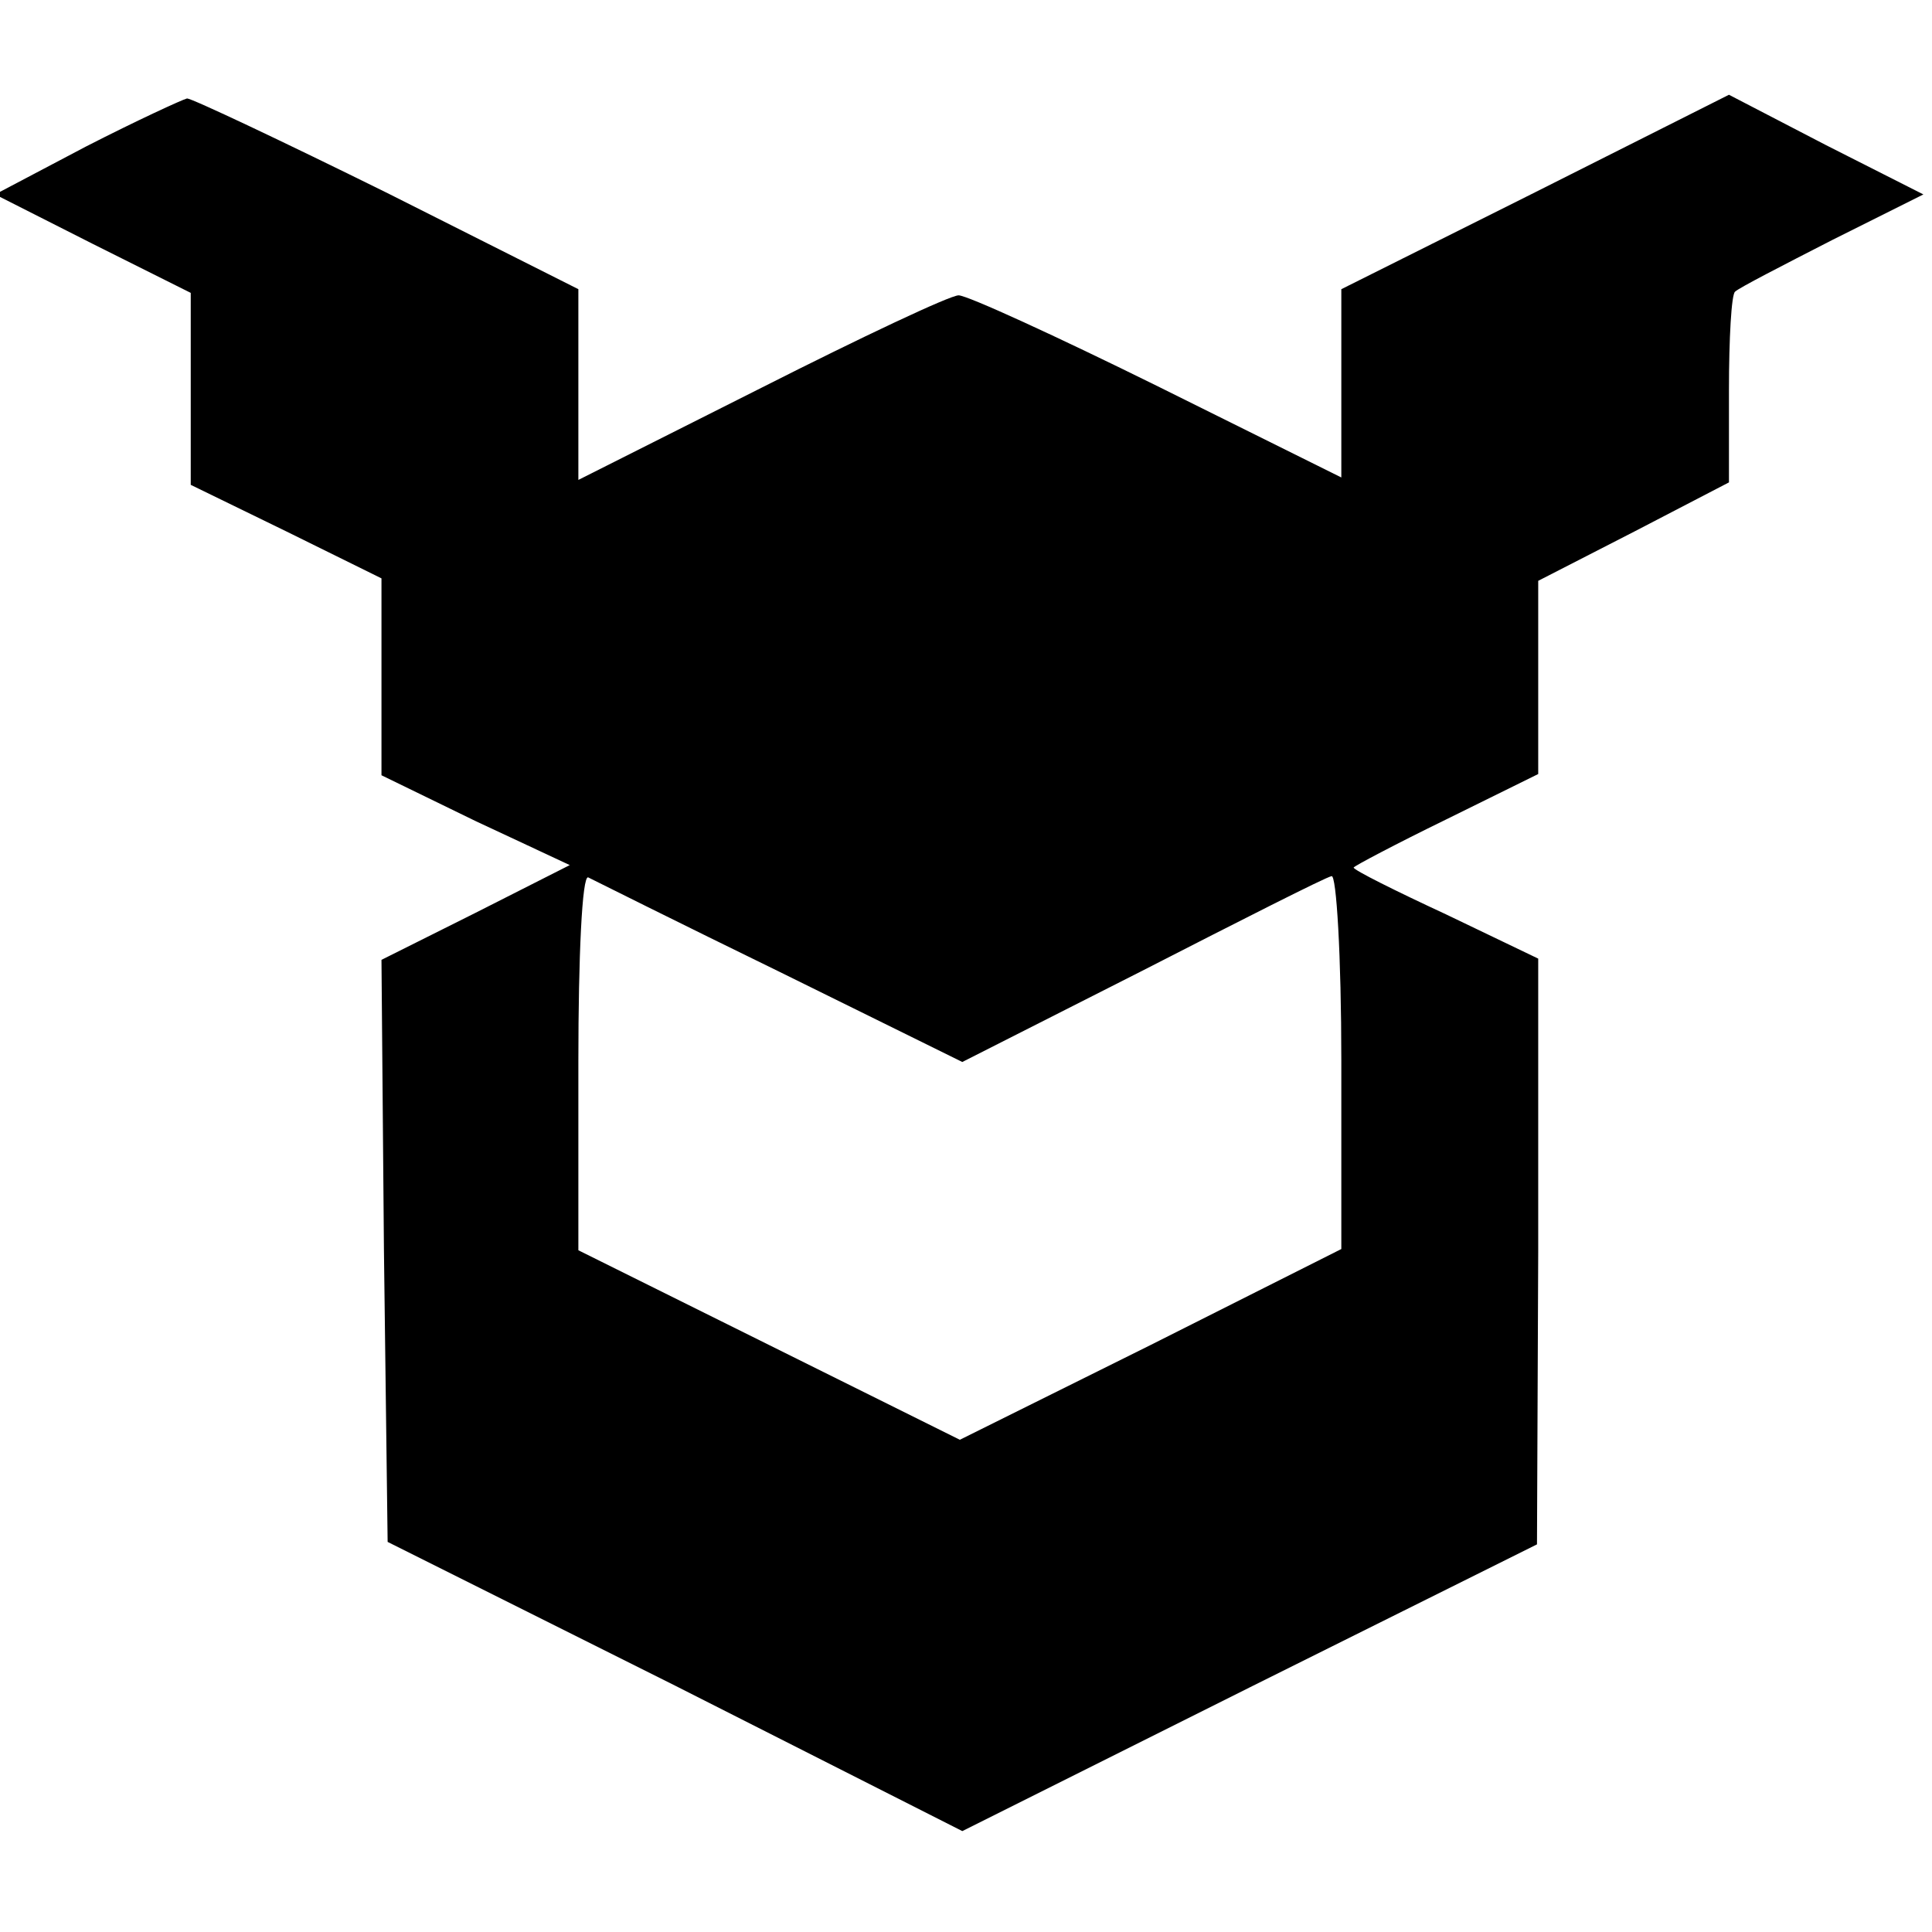
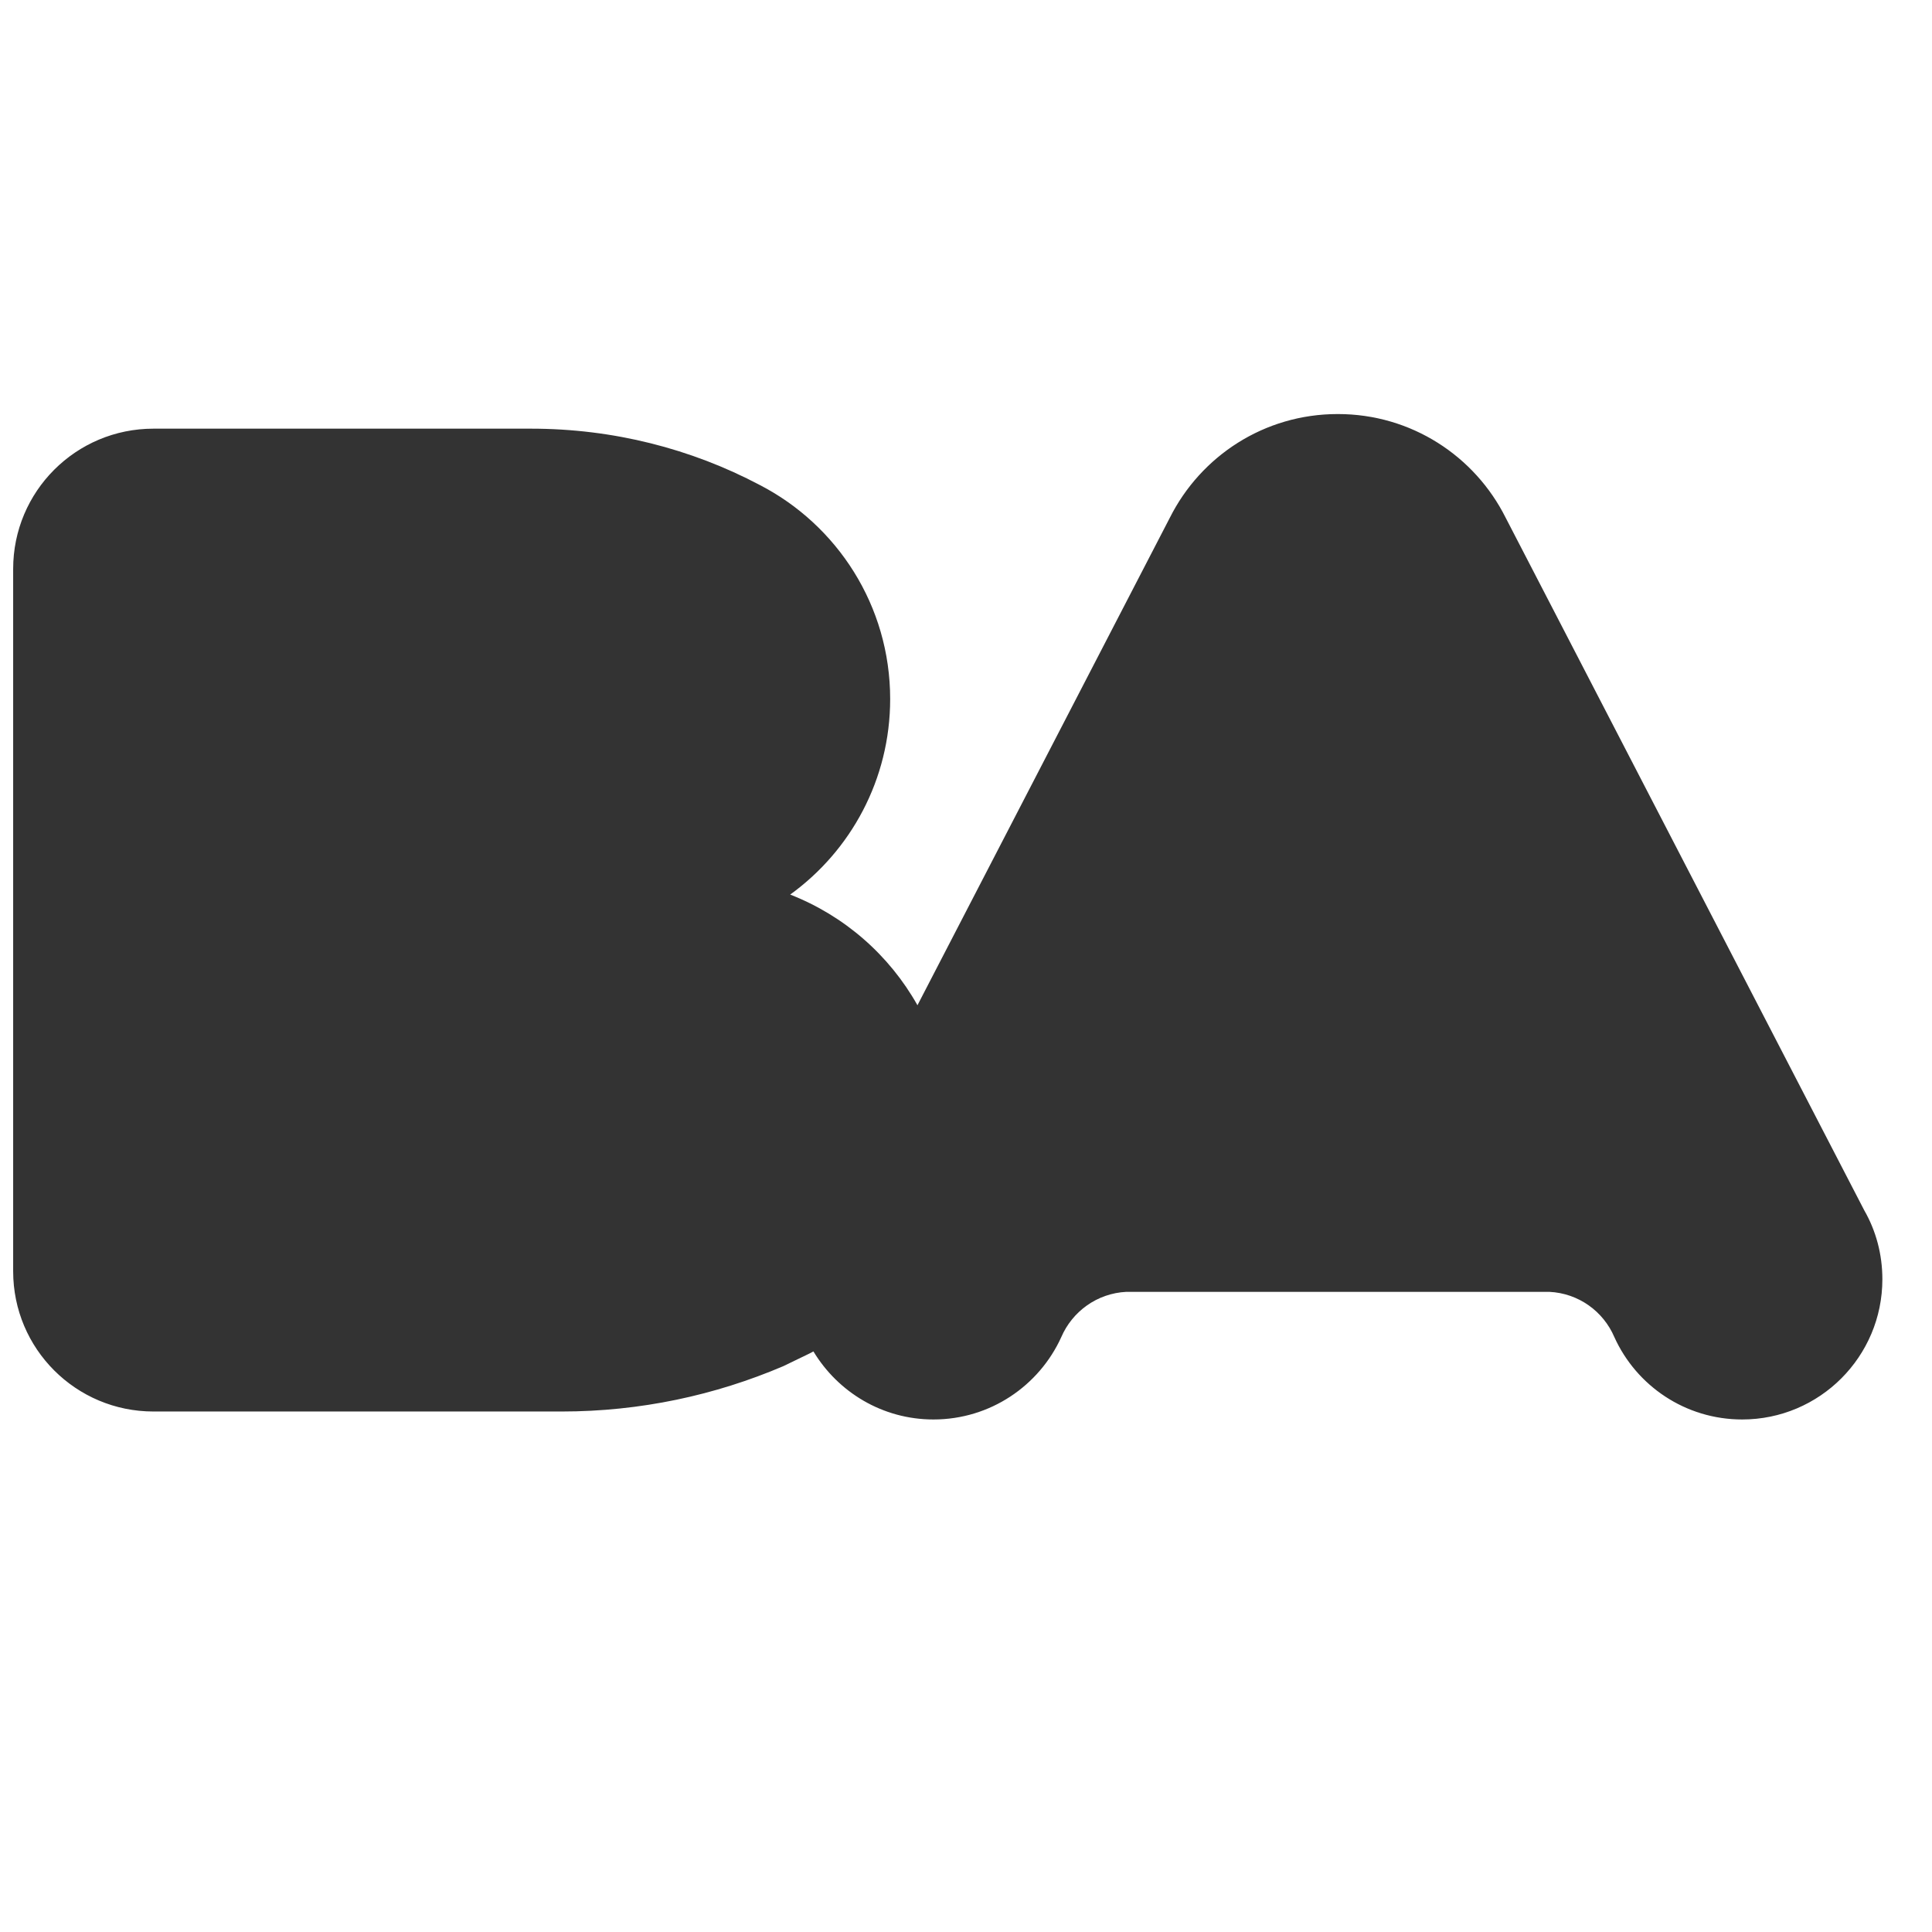
- <svg xmlns="http://www.w3.org/2000/svg" version="1.0" width="157pt" height="157pt" viewBox="0 0 157 157" preserveAspectRatio="xMidYMid meet">
-   <g transform="translate(0,157) scale(0.1,-0.1)" fill="#000000" stroke="none">
-     <path d="M70 1451 l-74 -39 79 -40 80 -40 0 -78 0 -78 78 -38 77 -38 0 -80 0 -80 76 -37 77 -36 -77 -39 -76 -38 2 -236 3 -237 234 -117 233 -118 234 117 233 116 1 238 0 238 -75 36 c-41 19 -75 36 -75 38 0 1 34 19 75 39 l75 37 0 78 0 79 78 40 77 40 0 75 c0 42 2 78 5 80 3 3 38 21 79 42 l74 37 -79 40 -79 41 -157 -79 -158 -79 0 -76 0 -77 -149 74 c-83 41 -155 74 -162 74 -7 0 -79 -34 -160 -75 l-149 -75 0 78 0 77 -155 78 c-85 42 -159 77 -163 77 -4 -1 -41 -18 -82 -39z m564 -671 l148 -73 146 74 c80 41 149 76 154 77 4 2 8 -65 8 -150 l0 -153 -155 -78 -155 -77 -155 77 -155 77 0 154 c0 84 3 151 8 149 4 -2 74 -37 156 -77z" />
+ <svg xmlns="http://www.w3.org/2000/svg" version="1.1" id="Layer_1" x="0px" y="0px" width="32px" height="32px" viewBox="0 0 32 32" enable-background="new 0 0 32 32" xml:space="preserve">
+   <g>
+     <g>
+       <path fill="#333333" d="M30.878,20.047L24.938,8.574c-0.511-1.019-1.561-1.716-2.778-1.716h-0.002h-0.002    c-1.217,0-2.267,0.697-2.779,1.716l-4.181,8.076c-0.467-0.831-1.21-1.482-2.108-1.833c1.003-0.725,1.656-1.906,1.656-3.239    c0-1.545-0.878-2.884-2.162-3.546C11.452,7.435,10.162,7.1,8.794,7.1H2.542c-1.286,0-2.324,1.04-2.324,2.323v11.634    c0,1.283,1.039,2.322,2.324,2.322H4.8h4.503c1.304,0,2.544-0.27,3.671-0.751l0.428-0.207c0.024-0.012,0.047-0.025,0.071-0.037    c0.407,0.674,1.143,1.127,1.988,1.127c0.941,0,1.751-0.559,2.117-1.364c0.183-0.425,0.593-0.726,1.078-0.75h7.005    c0.486,0.023,0.896,0.324,1.078,0.75c0.364,0.805,1.175,1.364,2.117,1.364c1.284,0,2.322-1.042,2.322-2.322    C31.178,20.773,31.071,20.383,30.878,20.047" />
+     </g>
  </g>
</svg>
